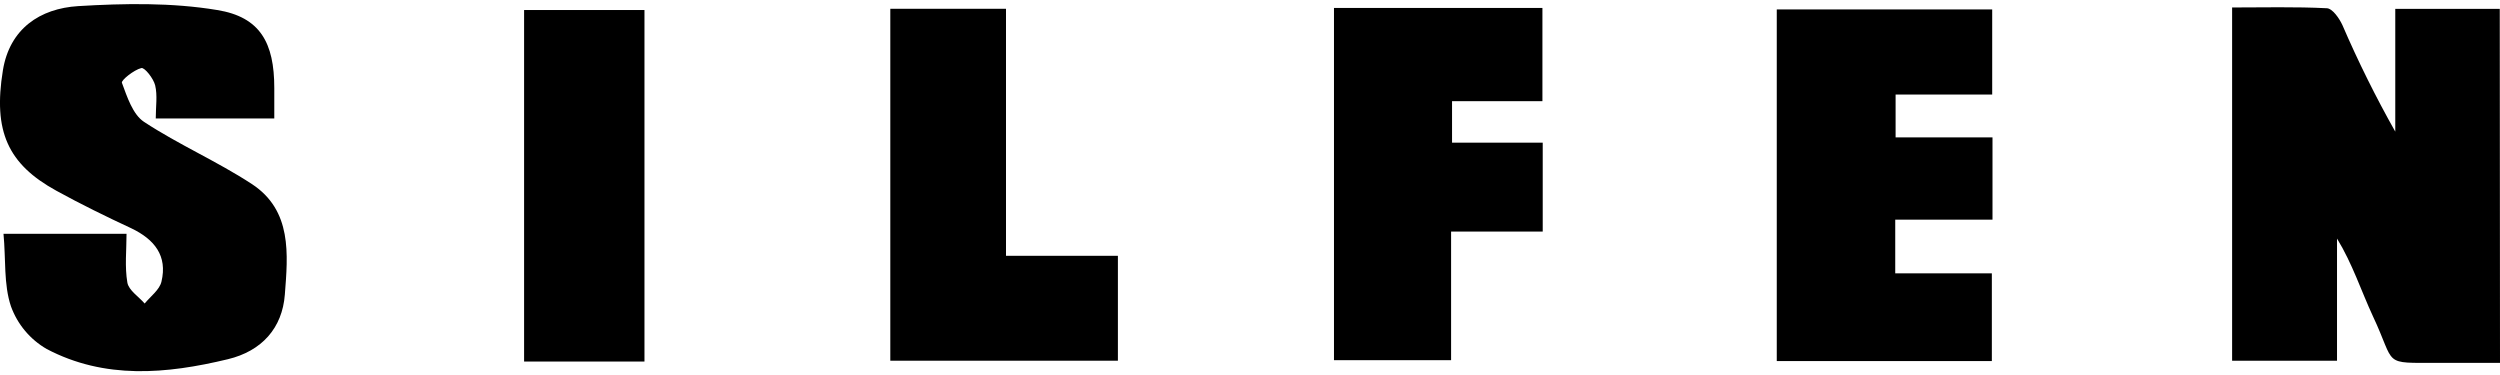
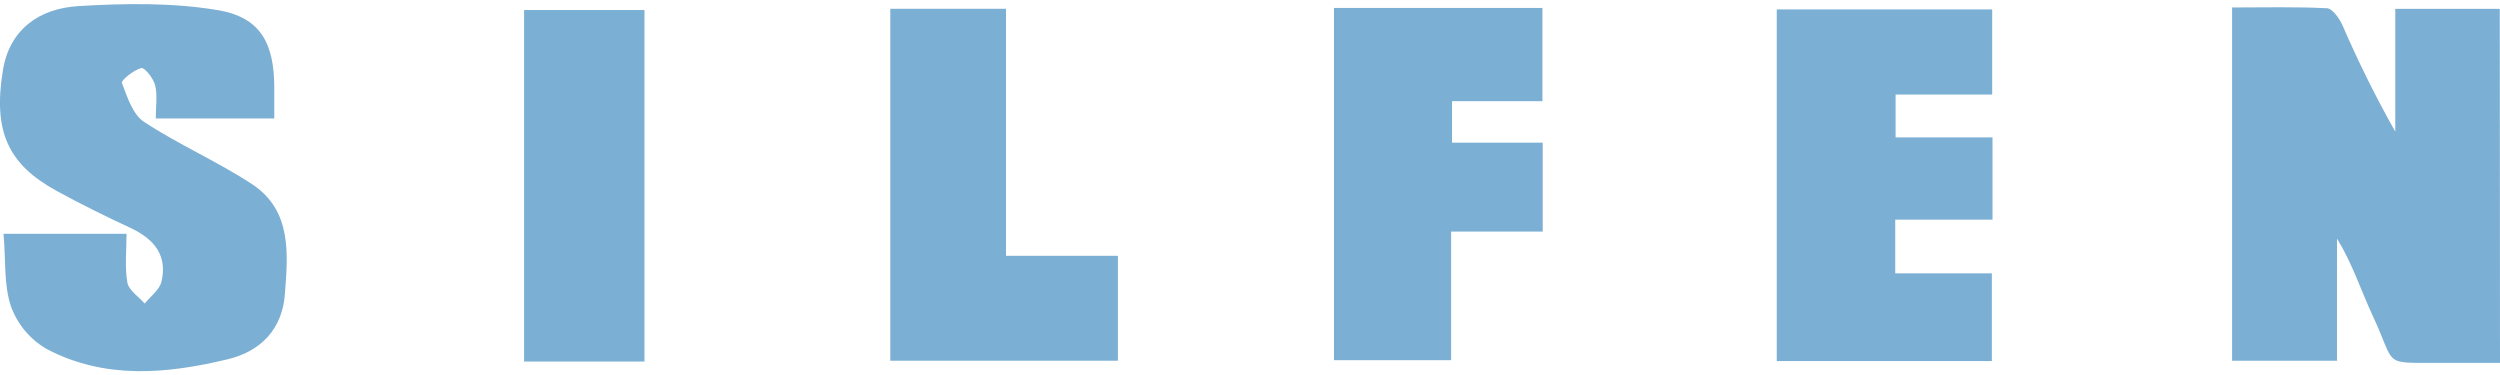
- <svg xmlns="http://www.w3.org/2000/svg" width="200" height="30" viewBox="0 0 421.82 61.89">
-   <g id="silfen_logo">
+ <svg xmlns="http://www.w3.org/2000/svg" class="silfen" width="200" height="30" viewBox="0 0 421.82 61.89">
+   <defs>
+     <style>
+ .silfen_logo{
+   fill: #7BAFD4
+ }
+ 
+  
+   </style>
+   </defs>
+   <g class="silfen_logo">
    <g>
      <path d="M421.82,60.53H411.54c-9.81,0-7.18.57-11.16-7.86-2-4.31-3.47-8.89-6.06-13.11V60.17h-17.7V.57c5.24,0,10.65-.14,16,.13.93.05,2.07,1.68,2.6,2.82a189.33,189.33,0,0,0,8.93,18V.8h17.63Z" />
      <path d="M.59,38.76H21.35c0,2.75-.32,5.55.14,8.23.23,1.3,1.9,2.36,2.92,3.53,1-1.22,2.5-2.3,2.83-3.68,1.05-4.37-1.18-7.14-5.06-9-4.29-2-8.55-4.08-12.69-6.36C1.34,27-1.19,21.47.49,11.17,1.63,4.15,6.75.74,13.19.34,21-.13,29-.27,36.64,1c7.27,1.17,9.64,5.54,9.64,13.16,0,1.63,0,3.26,0,5.14h-20c0-2,.31-3.9-.1-5.59-.28-1.16-1.78-3.05-2.33-2.92-1.28.32-3.44,2.07-3.28,2.49.88,2.37,1.83,5.34,3.73,6.59,5.84,3.84,12.34,6.66,18.18,10.48,6.84,4.47,6.1,11.9,5.58,18.67-.43,5.63-3.87,9.52-9.62,10.9-10.37,2.5-20.77,3.43-30.57-1.73A13.68,13.68,0,0,1,1.85,51C.6,47.3,1,43,.59,38.76Z" />
      <path d="M299.79,60.23V.9h36.35V15.26h-16.3v7.23h16.35V36.37H319.78v9.06h16.3v14.8Z" />
      <path d="M225.08.65h35.17V16.38H245v7h15.3v15H244.84v21.7H225.08Z" />
      <path d="M150.22,60.17V.79h19.52V42.47h18.88v17.7Z" />
      <path d="M108.74,60.31H88.43V1h20.31Z" />
    </g>
  </g>
</svg>
